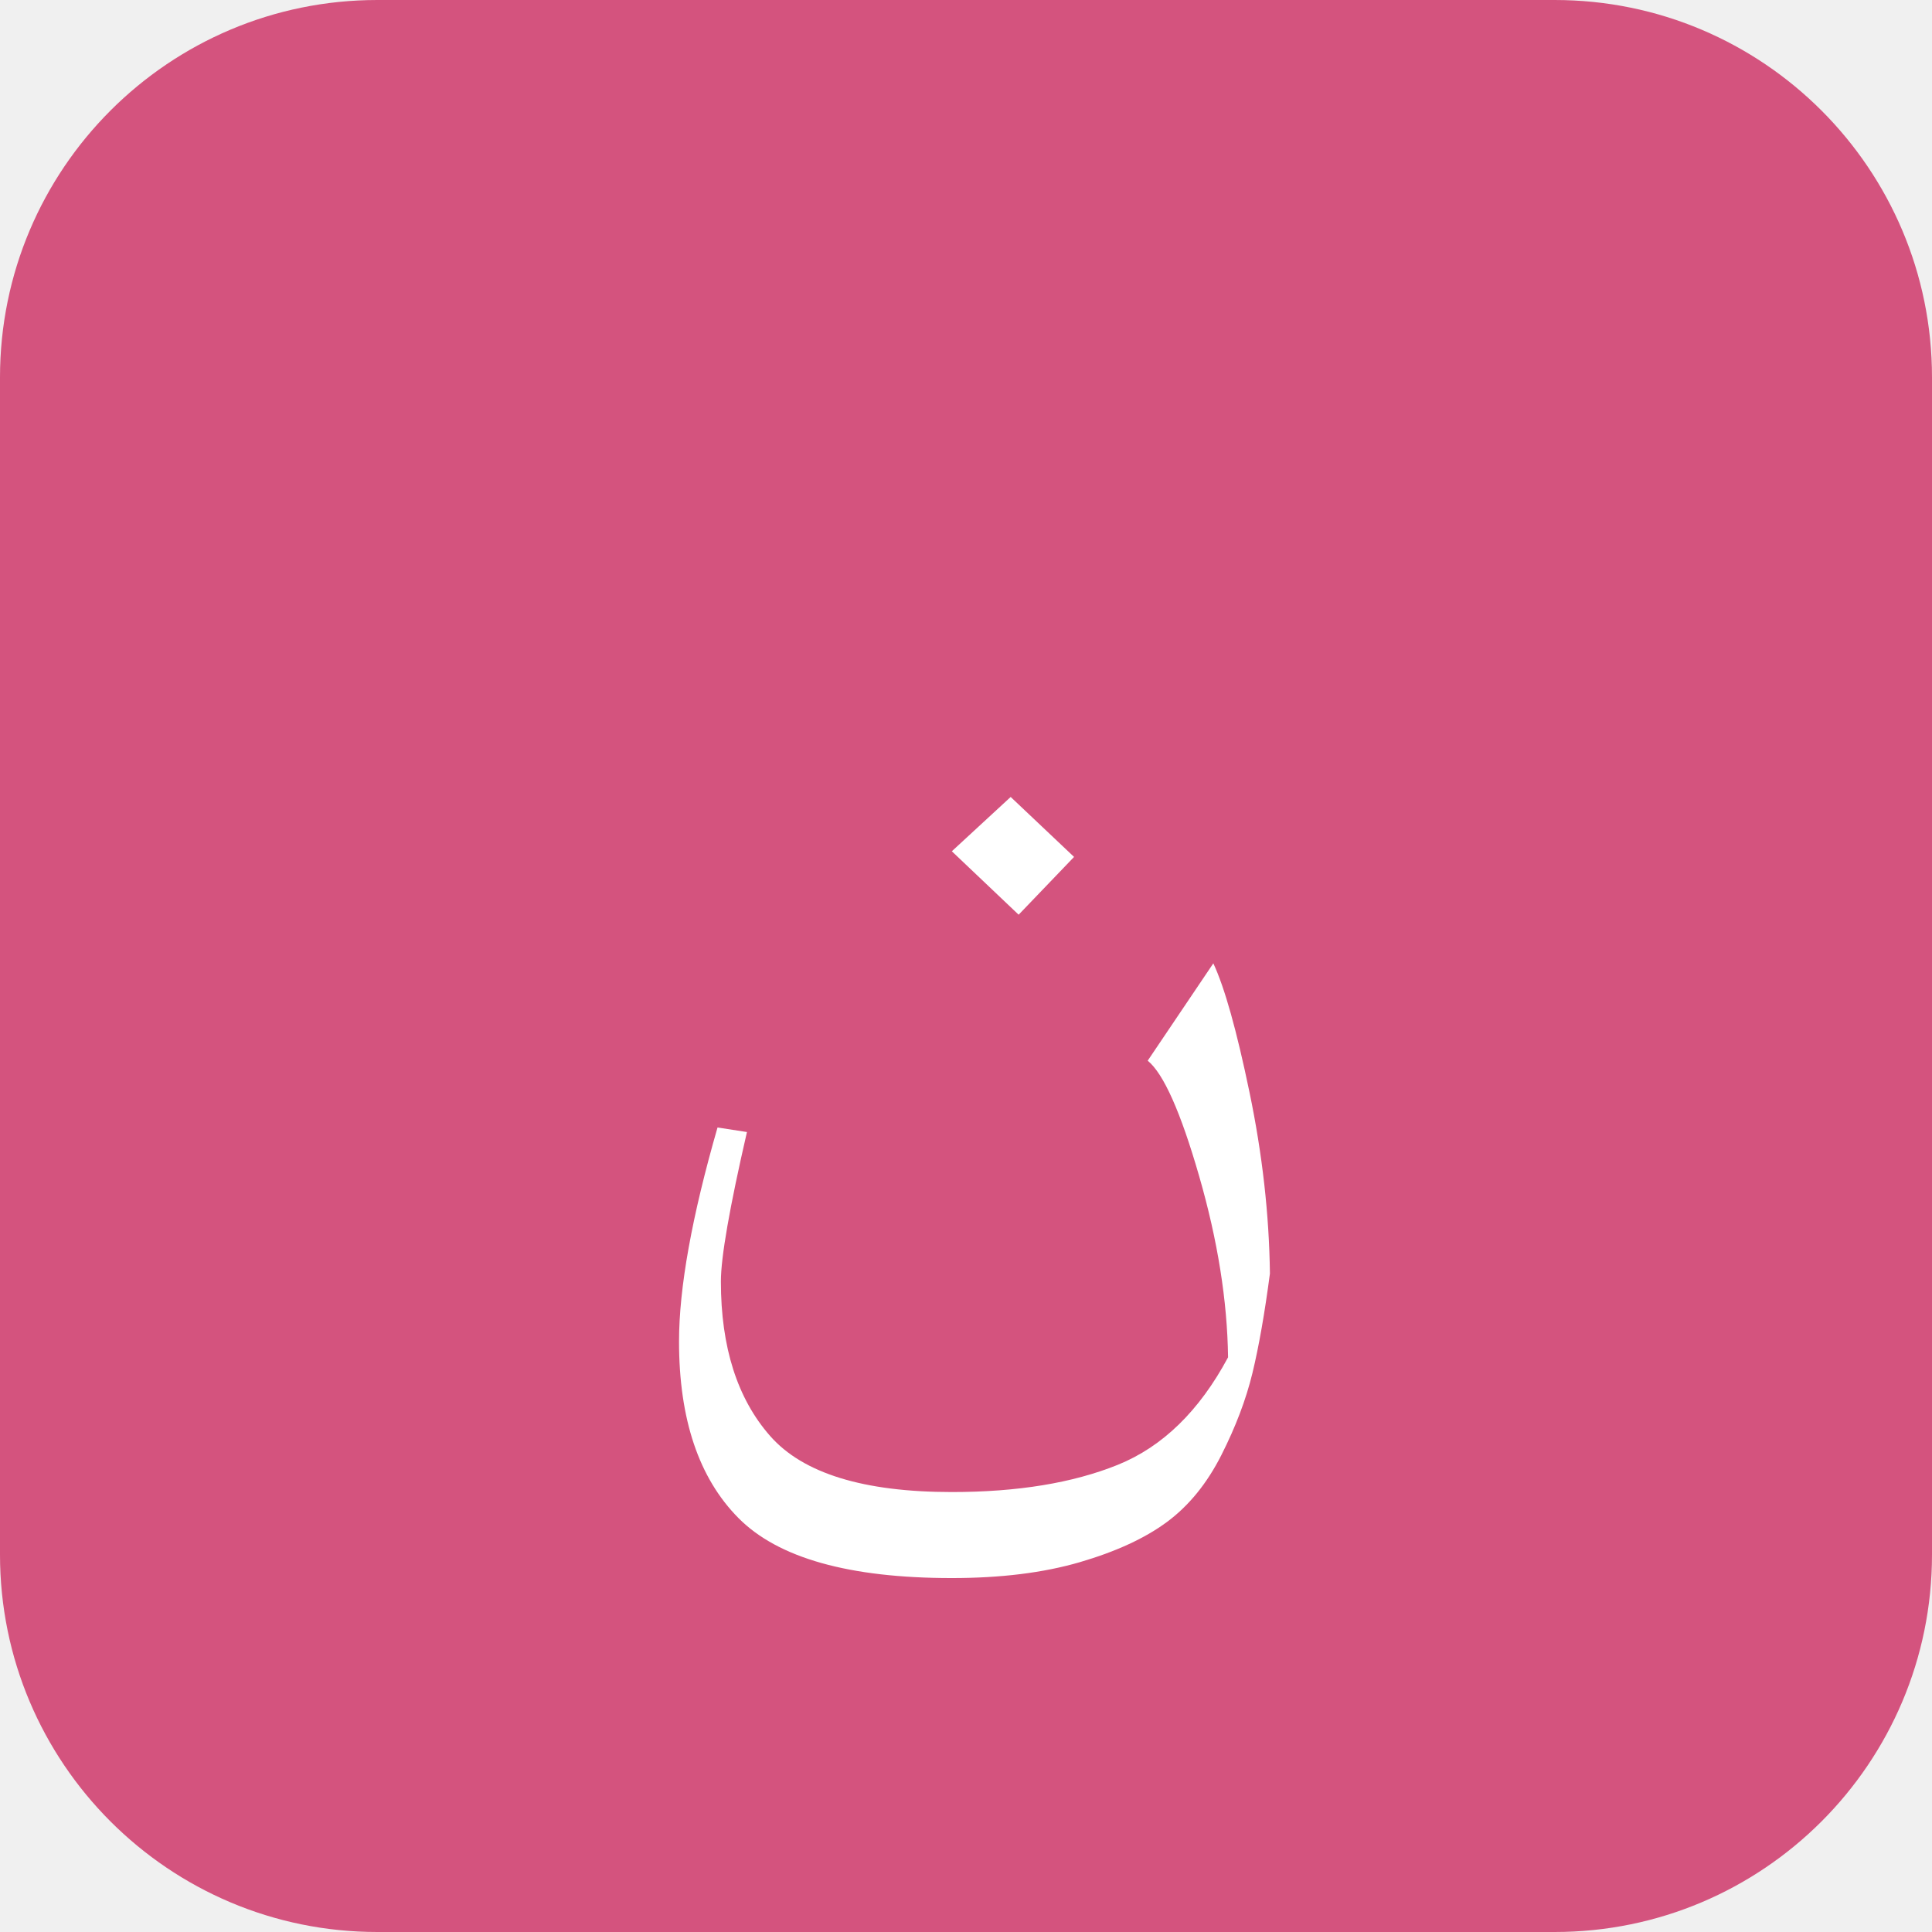
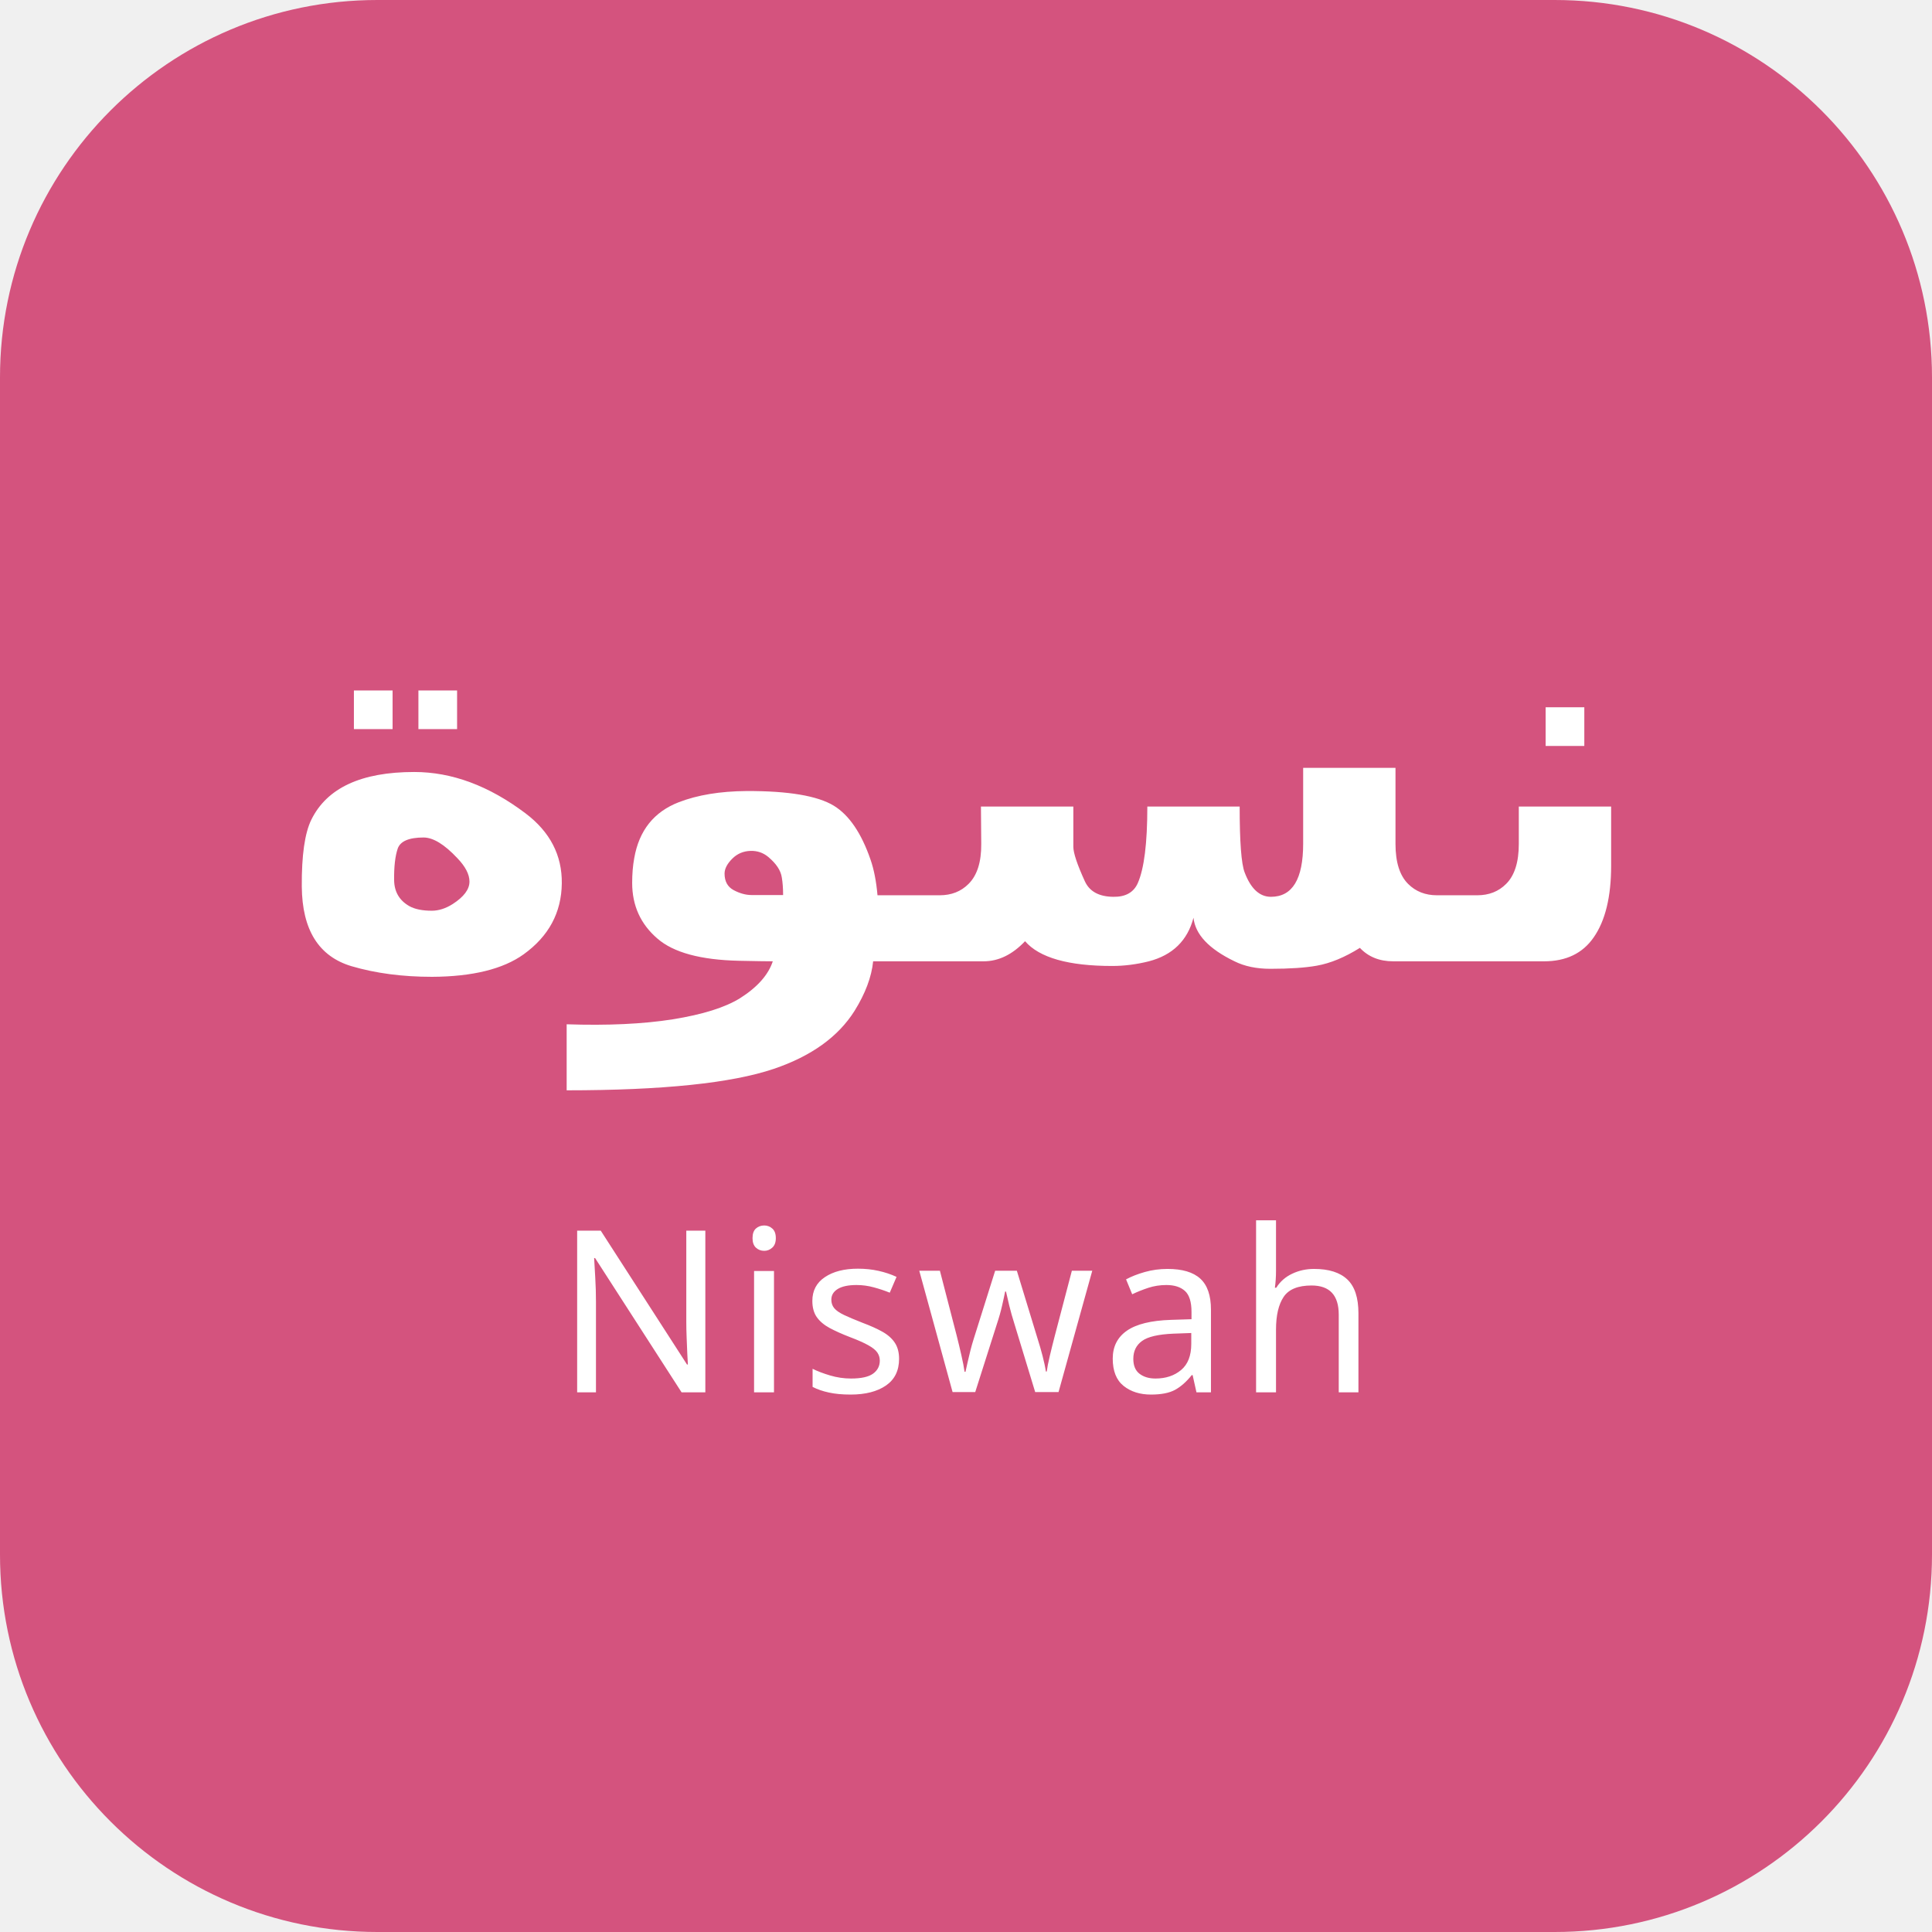
<svg xmlns="http://www.w3.org/2000/svg" width="512" height="512" viewBox="0 0 512 512">
  <rect width="512" height="512" rx="100" fill="#D4537E" />
-   <text x="256" y="360" font-family="serif" font-size="300" text-anchor="middle" fill="white">ن</text>
+   <text x="50%" y="42%" dominant-baseline="middle" text-anchor="middle" font-family="Cairo, sans-serif" font-size="140" font-weight="800" fill="white">نسوة</text>
+   <text x="50%" y="68%" dominant-baseline="middle" text-anchor="middle" font-family="sans-serif" font-size="60" font-weight="500" fill="white" style="letter-spacing: 2px;">Niswah</text>
</svg>
